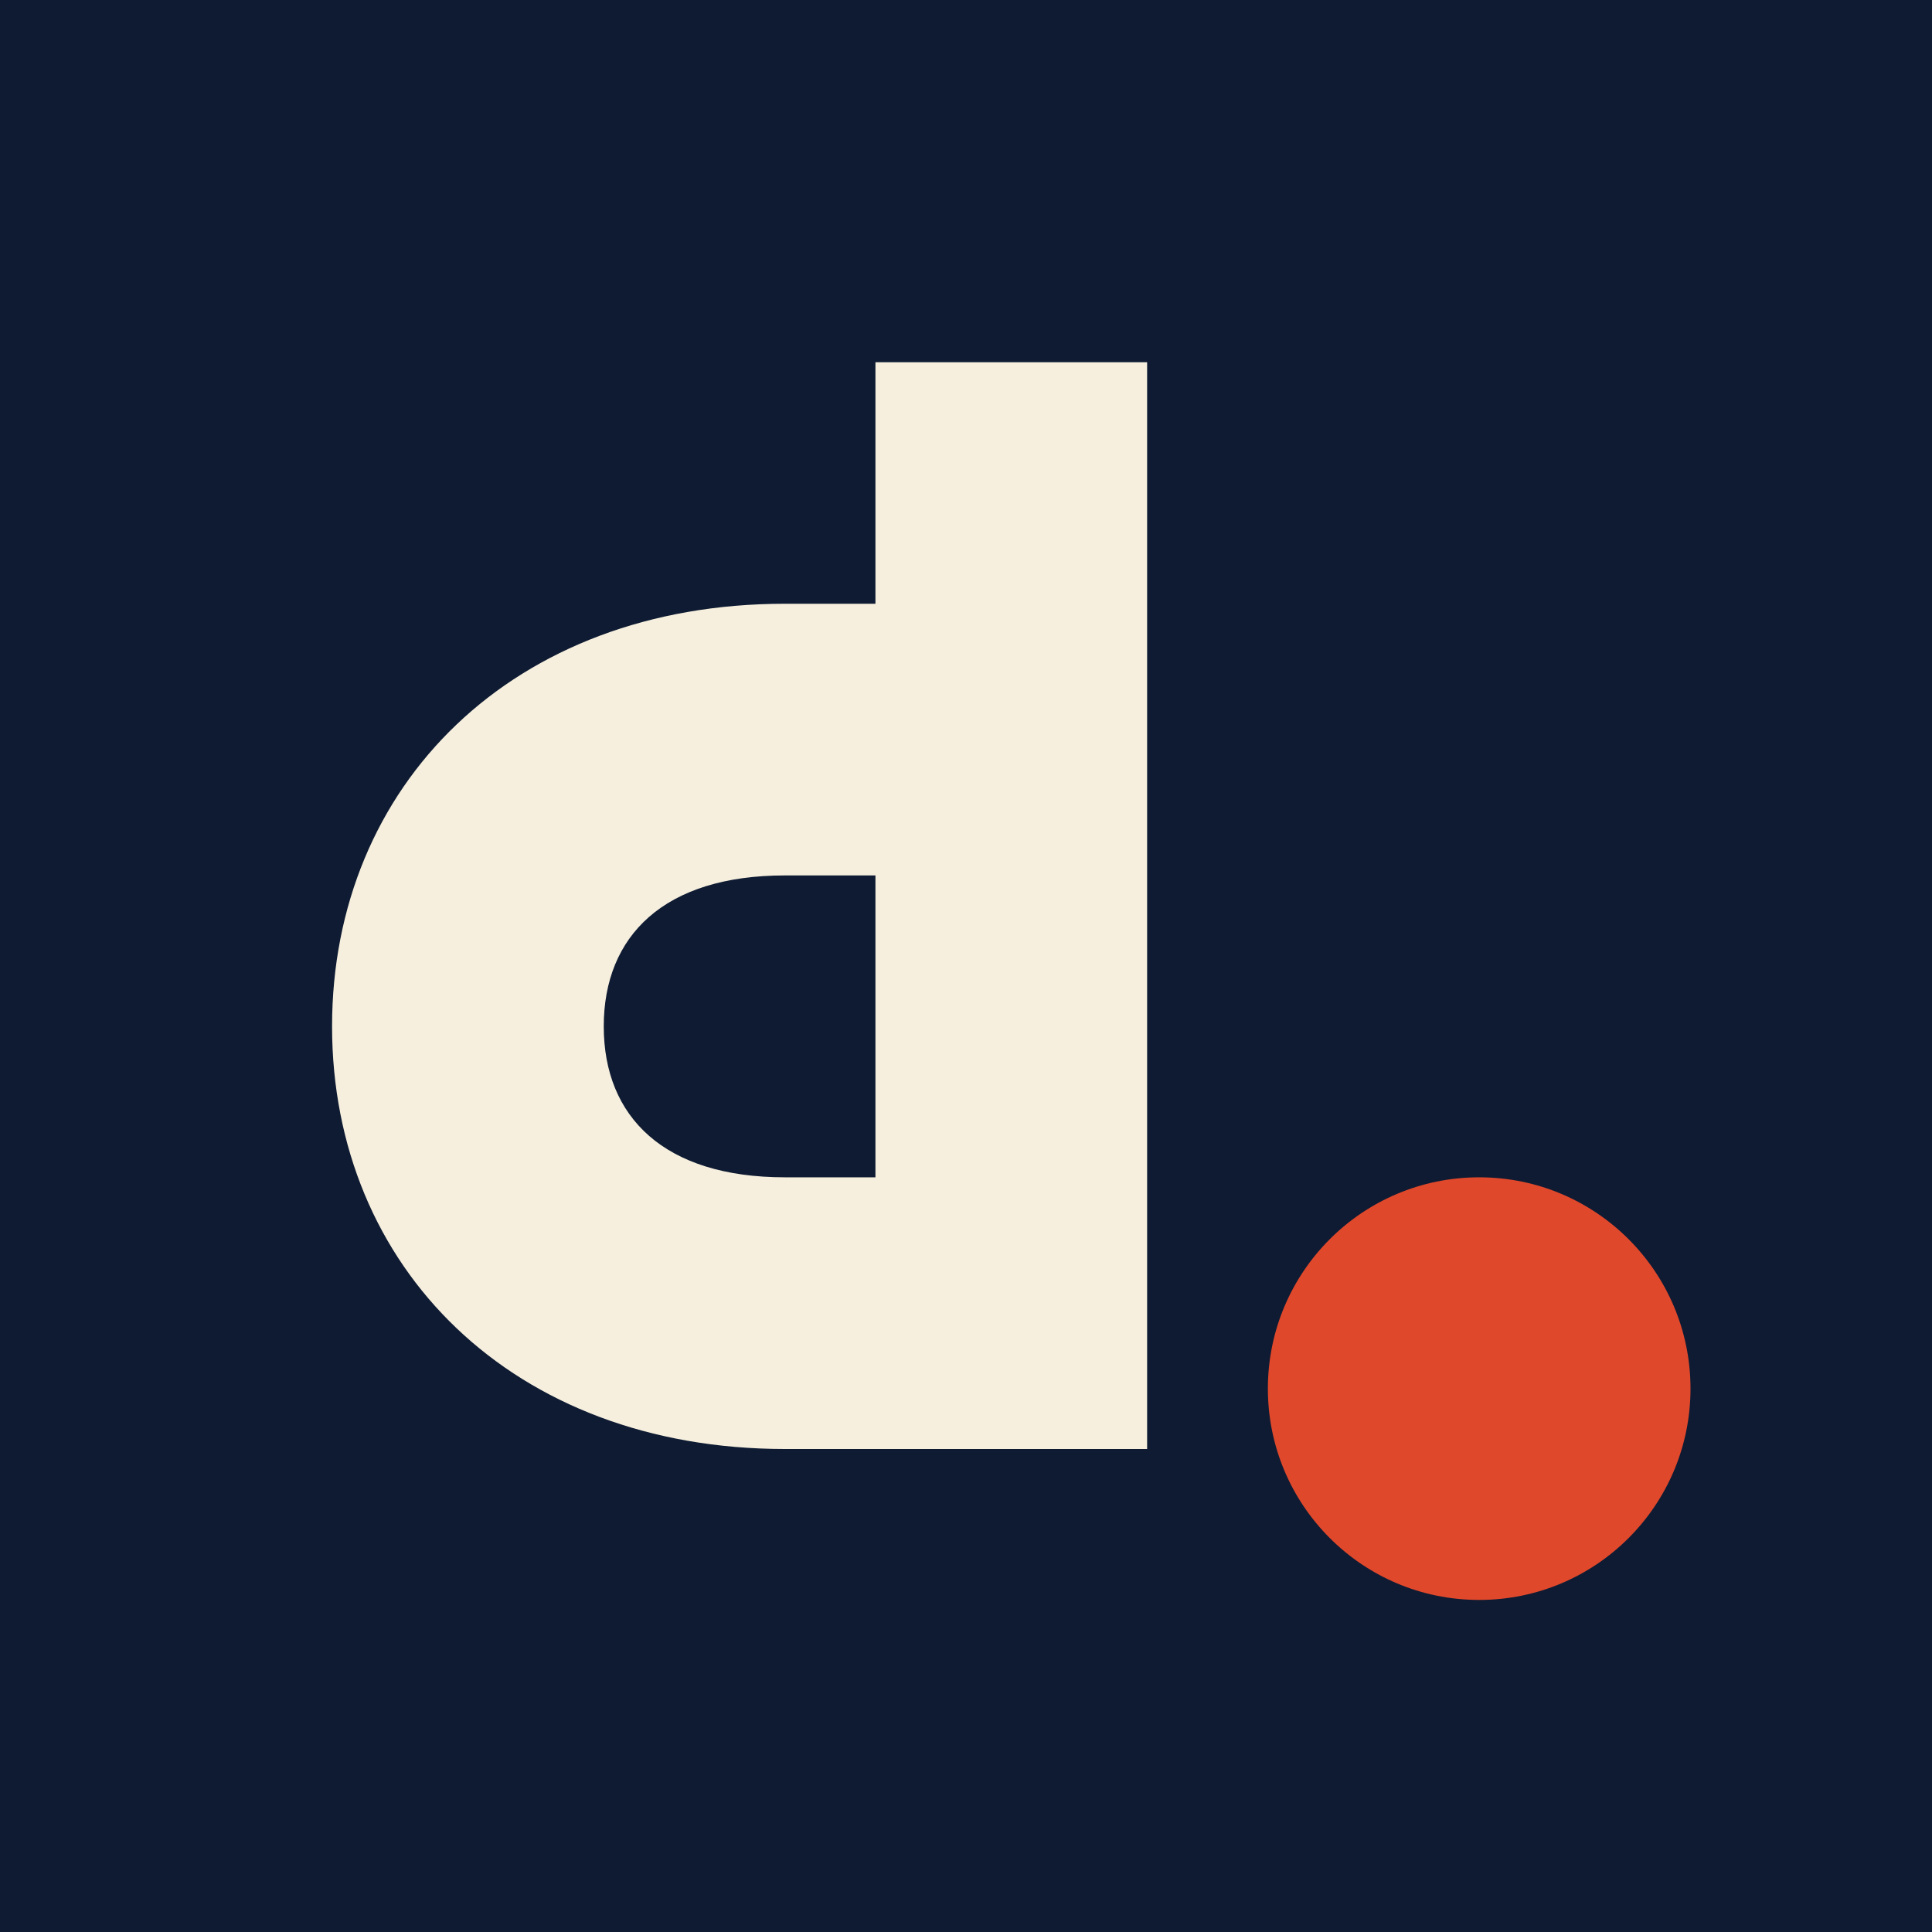
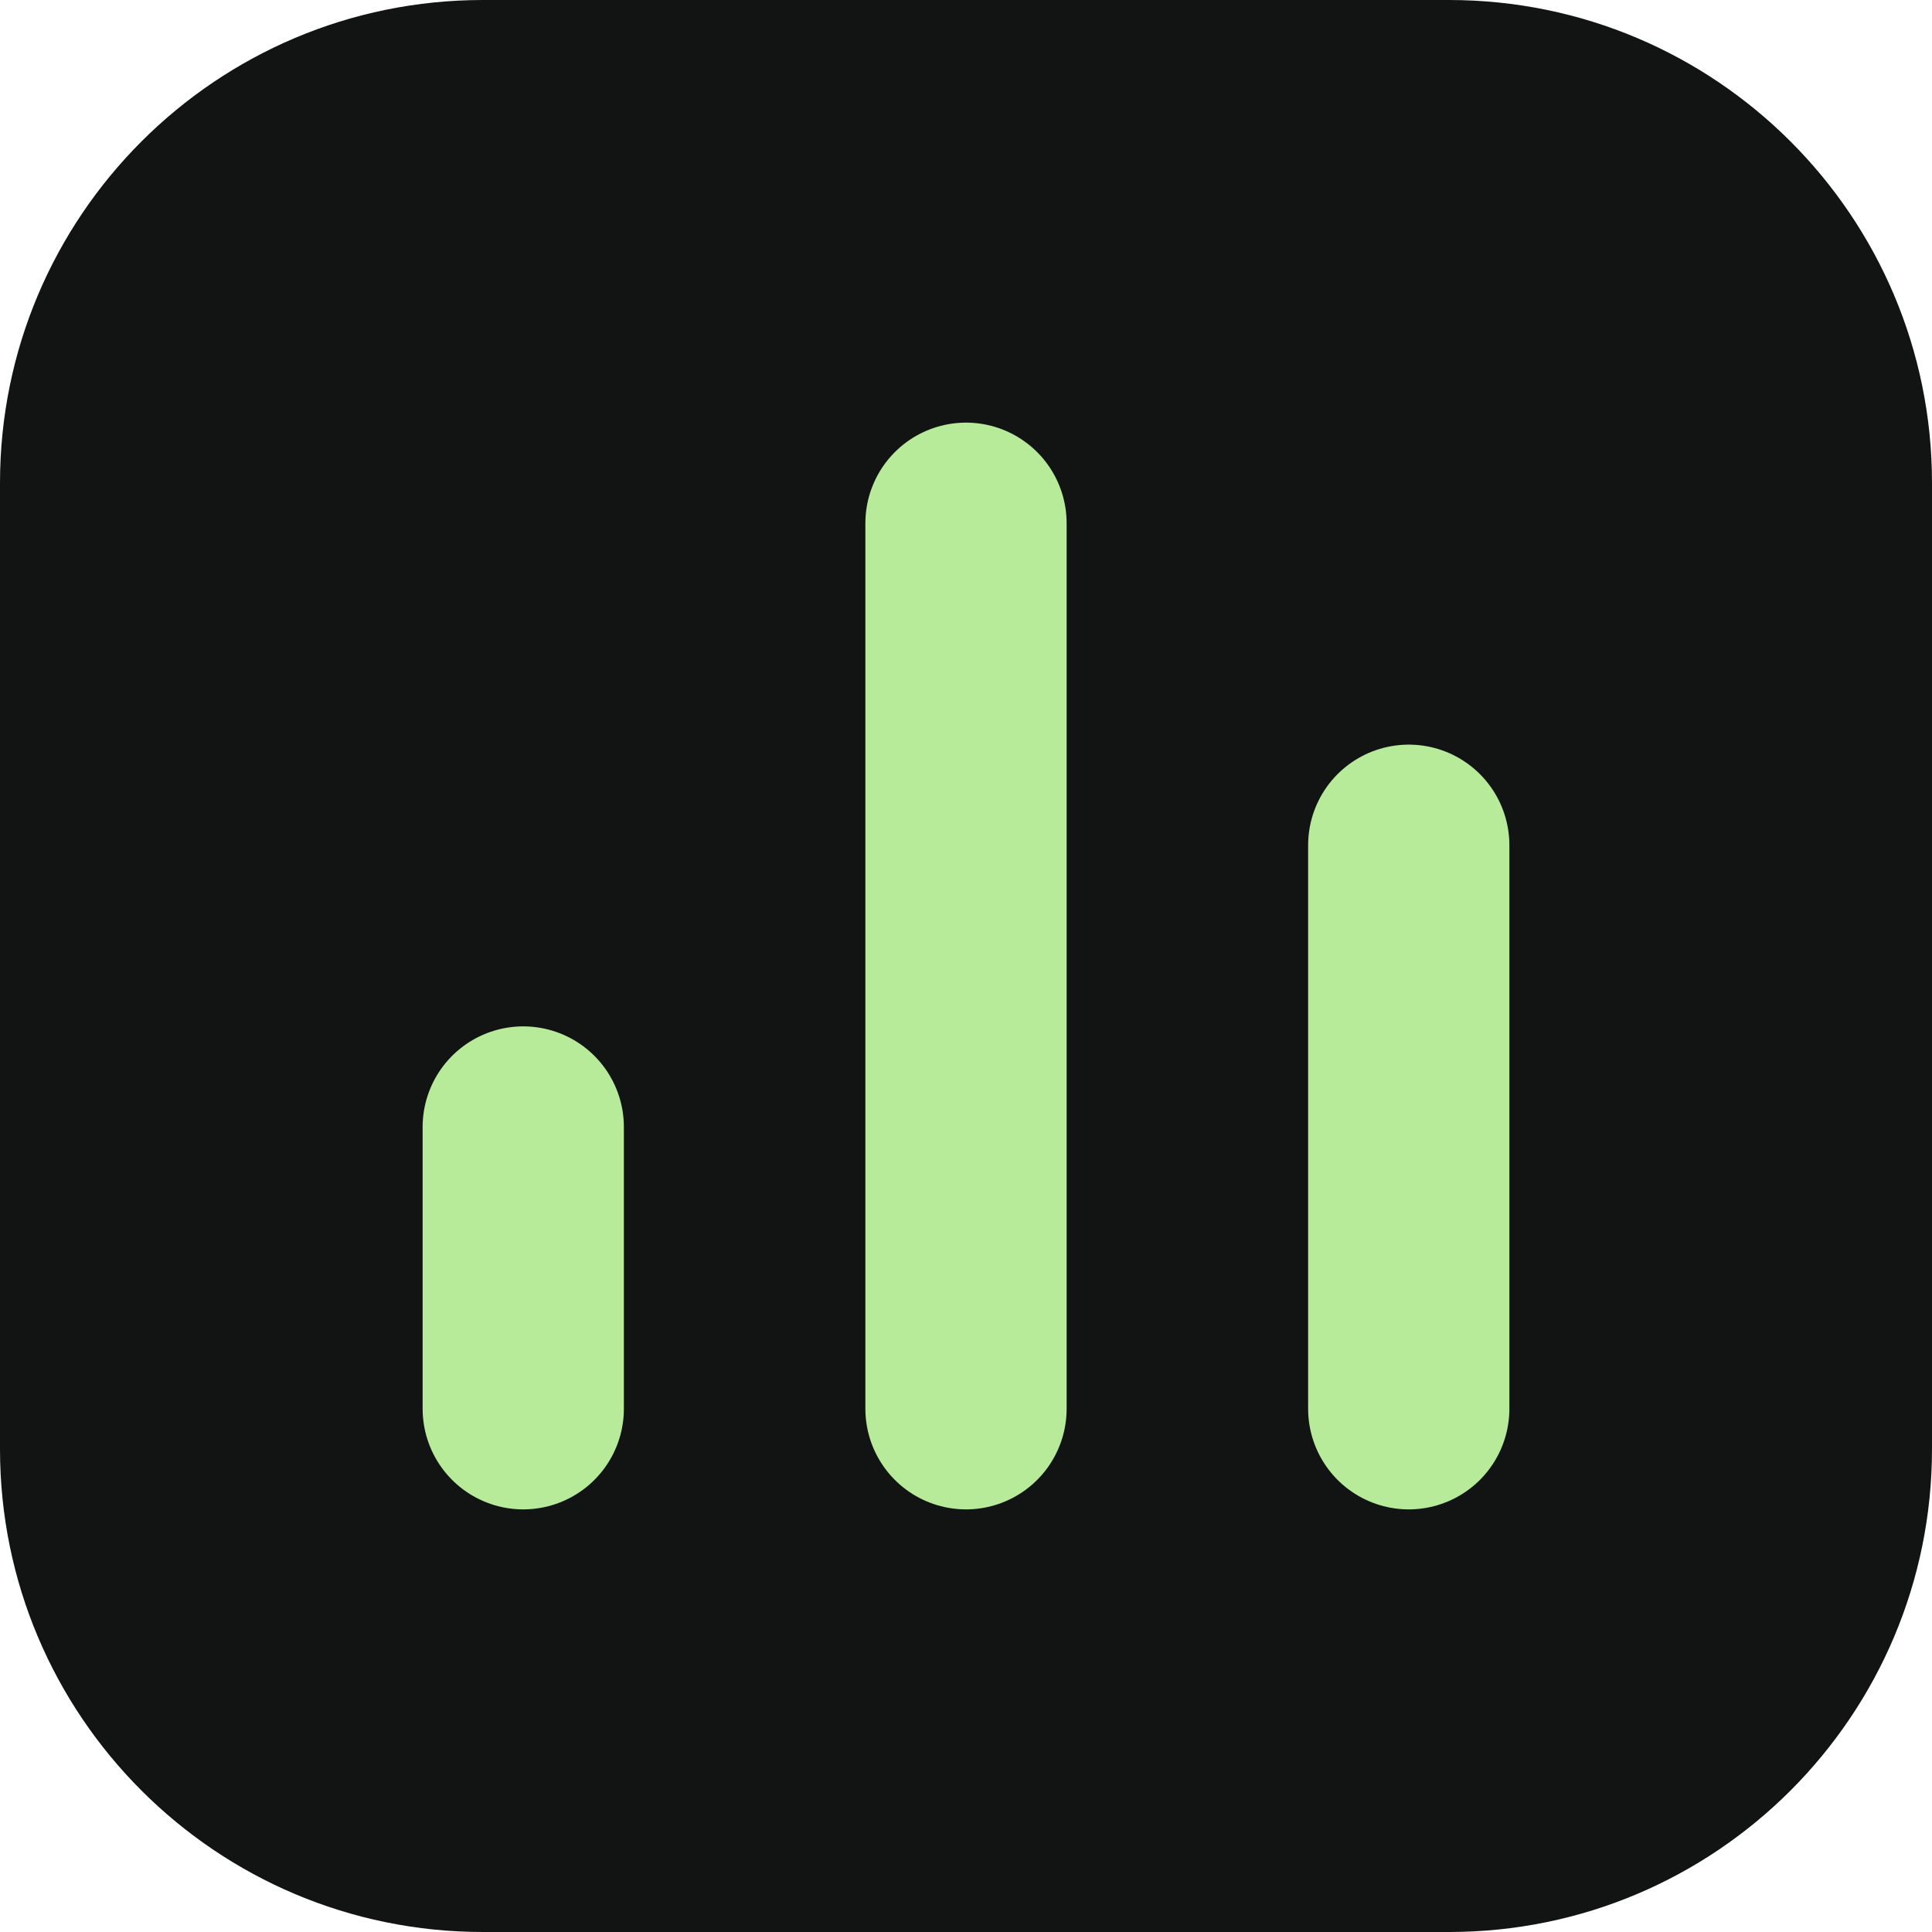
- <svg xmlns="http://www.w3.org/2000/svg" viewBox="0 0 64 64">
-   <rect width="64" height="64" fill="#0e1b33" />
-   <path d="M38 12v36H26c-9 0-15-6-15-14s6-14 15-14h5v9h-5c-4 0-6 2-6 5s2 5 6 5h3V12Z" fill="#f6efdd" />
-   <circle cx="49" cy="46" r="7" fill="#e0482b" />
+ <svg xmlns="http://www.w3.org/2000/svg" viewBox="0 0 48 48">
+   <rect width="48" height="48" rx="12" fill="#111413" />
+   <path d="M13 28v7m11-22v22m11-14v14" stroke="#b8eb99" stroke-width="5" stroke-linecap="round" />
</svg>
